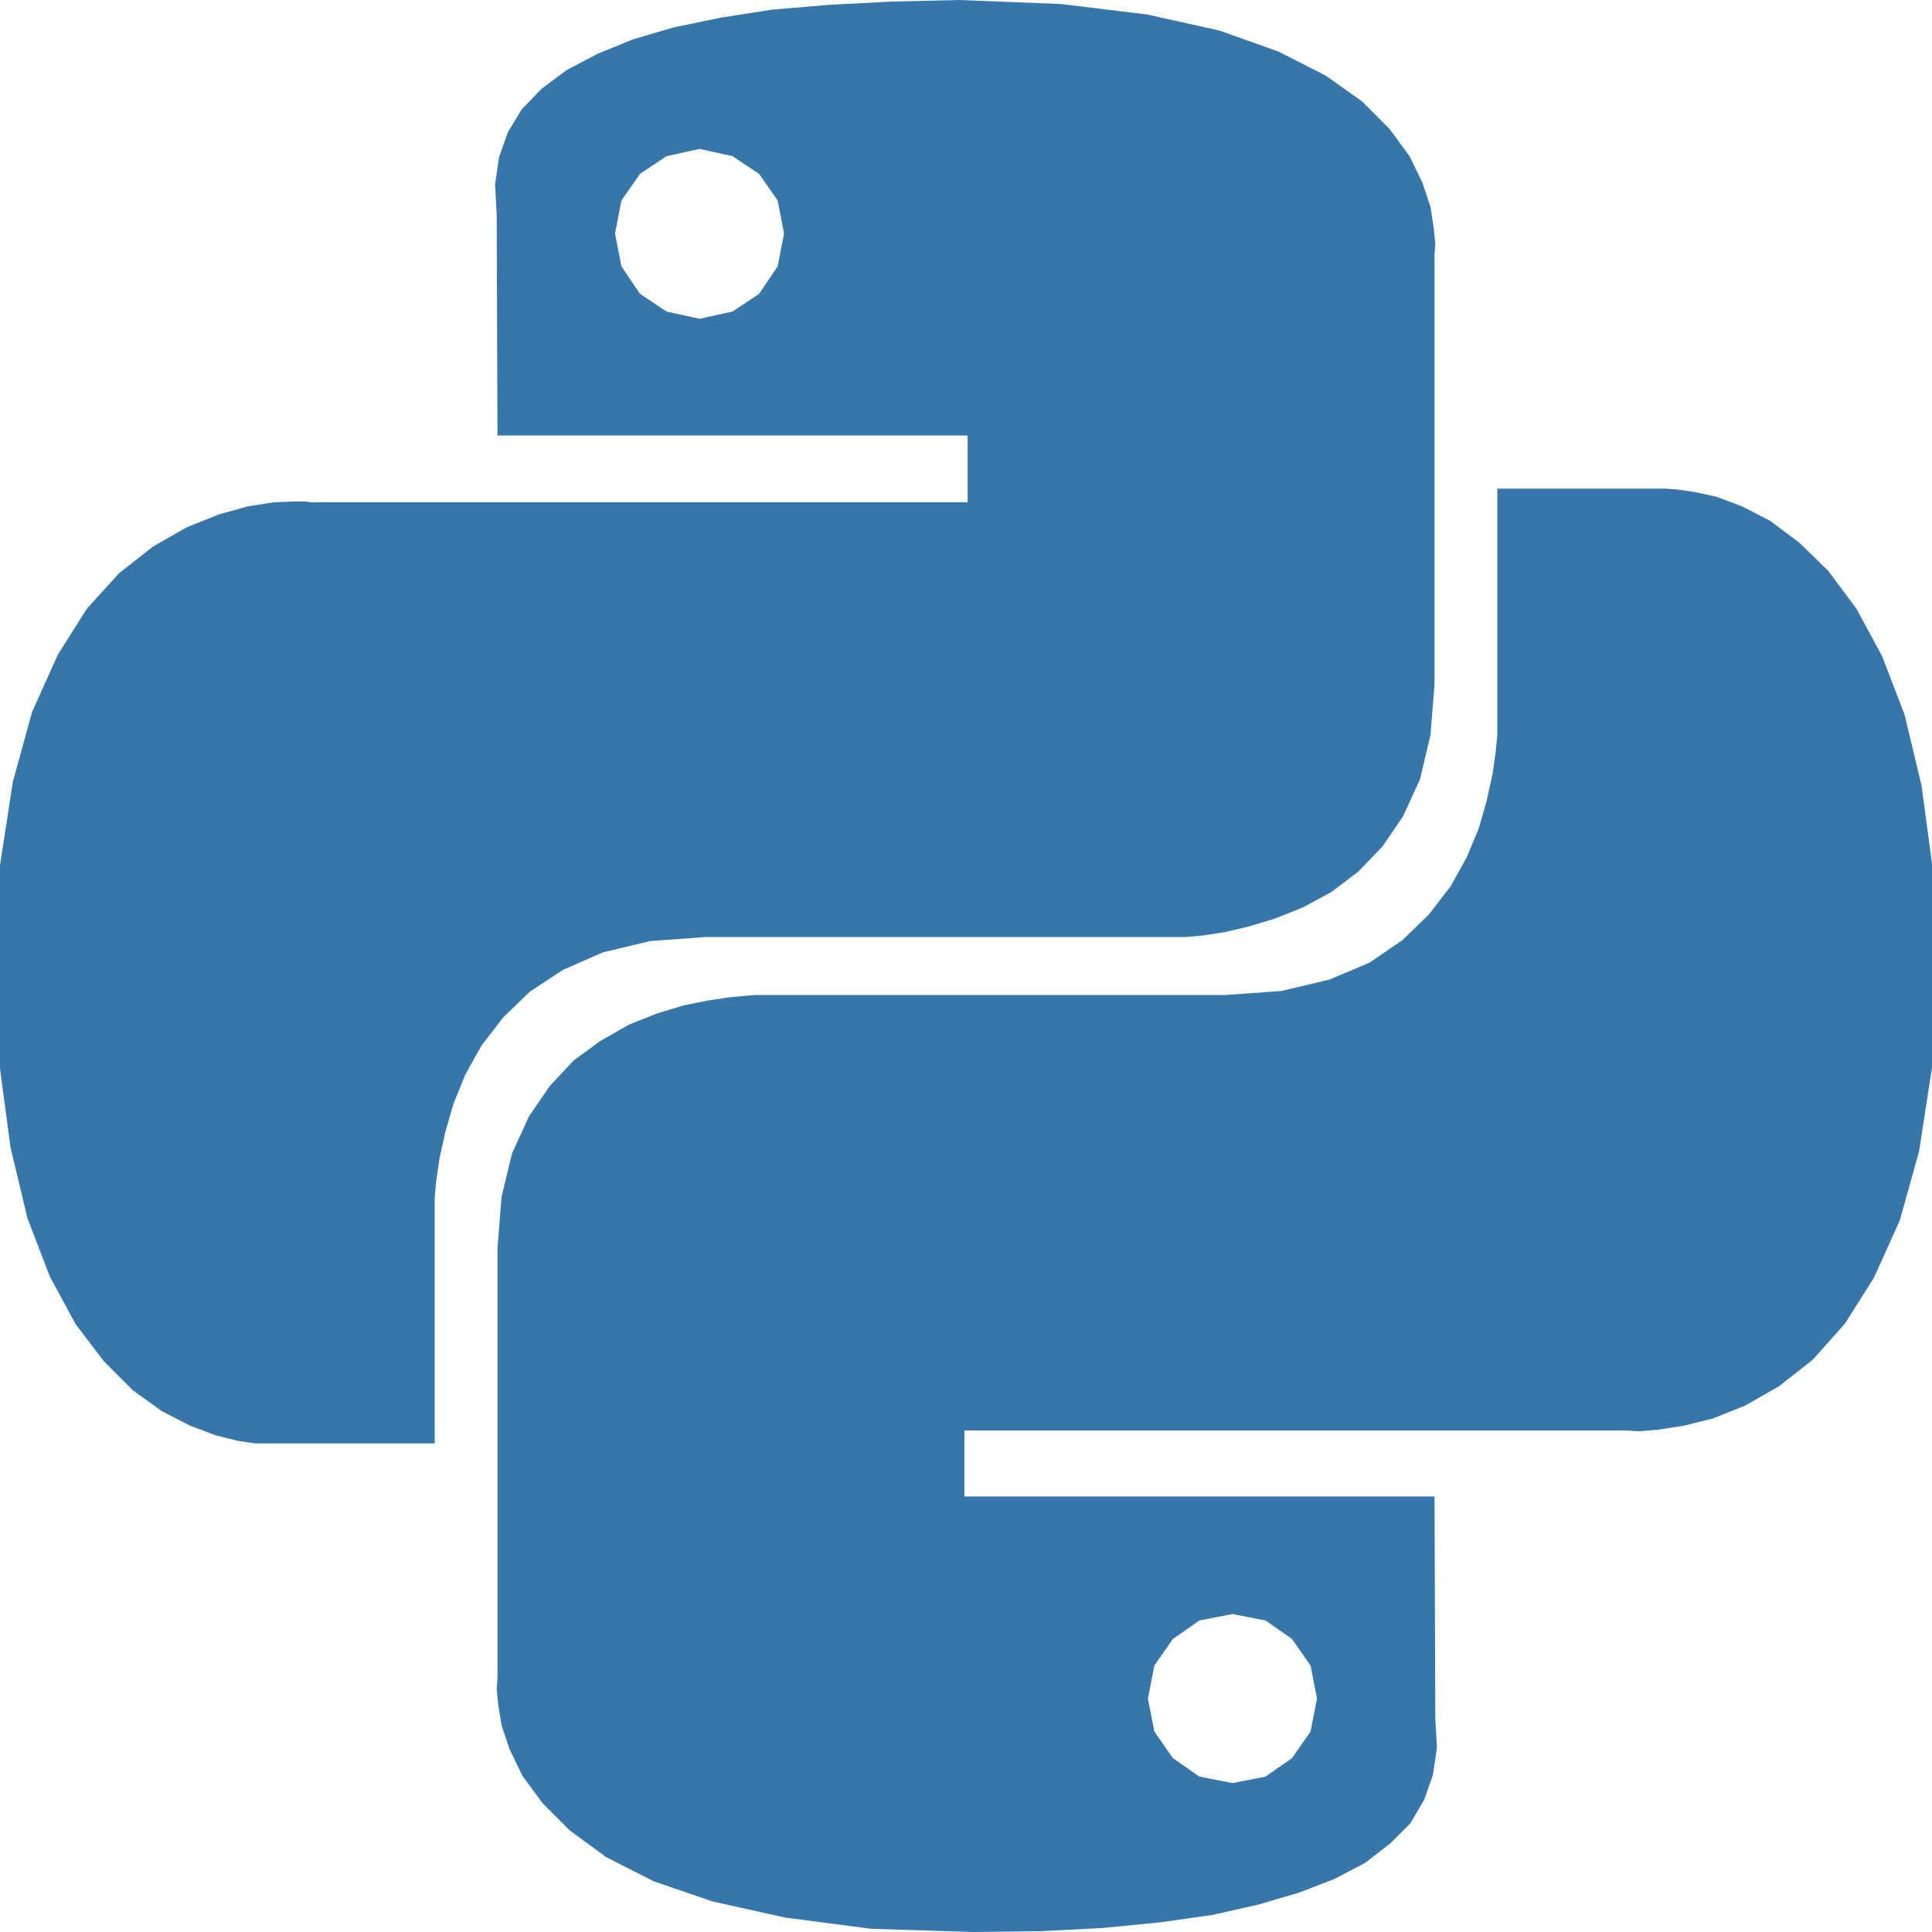
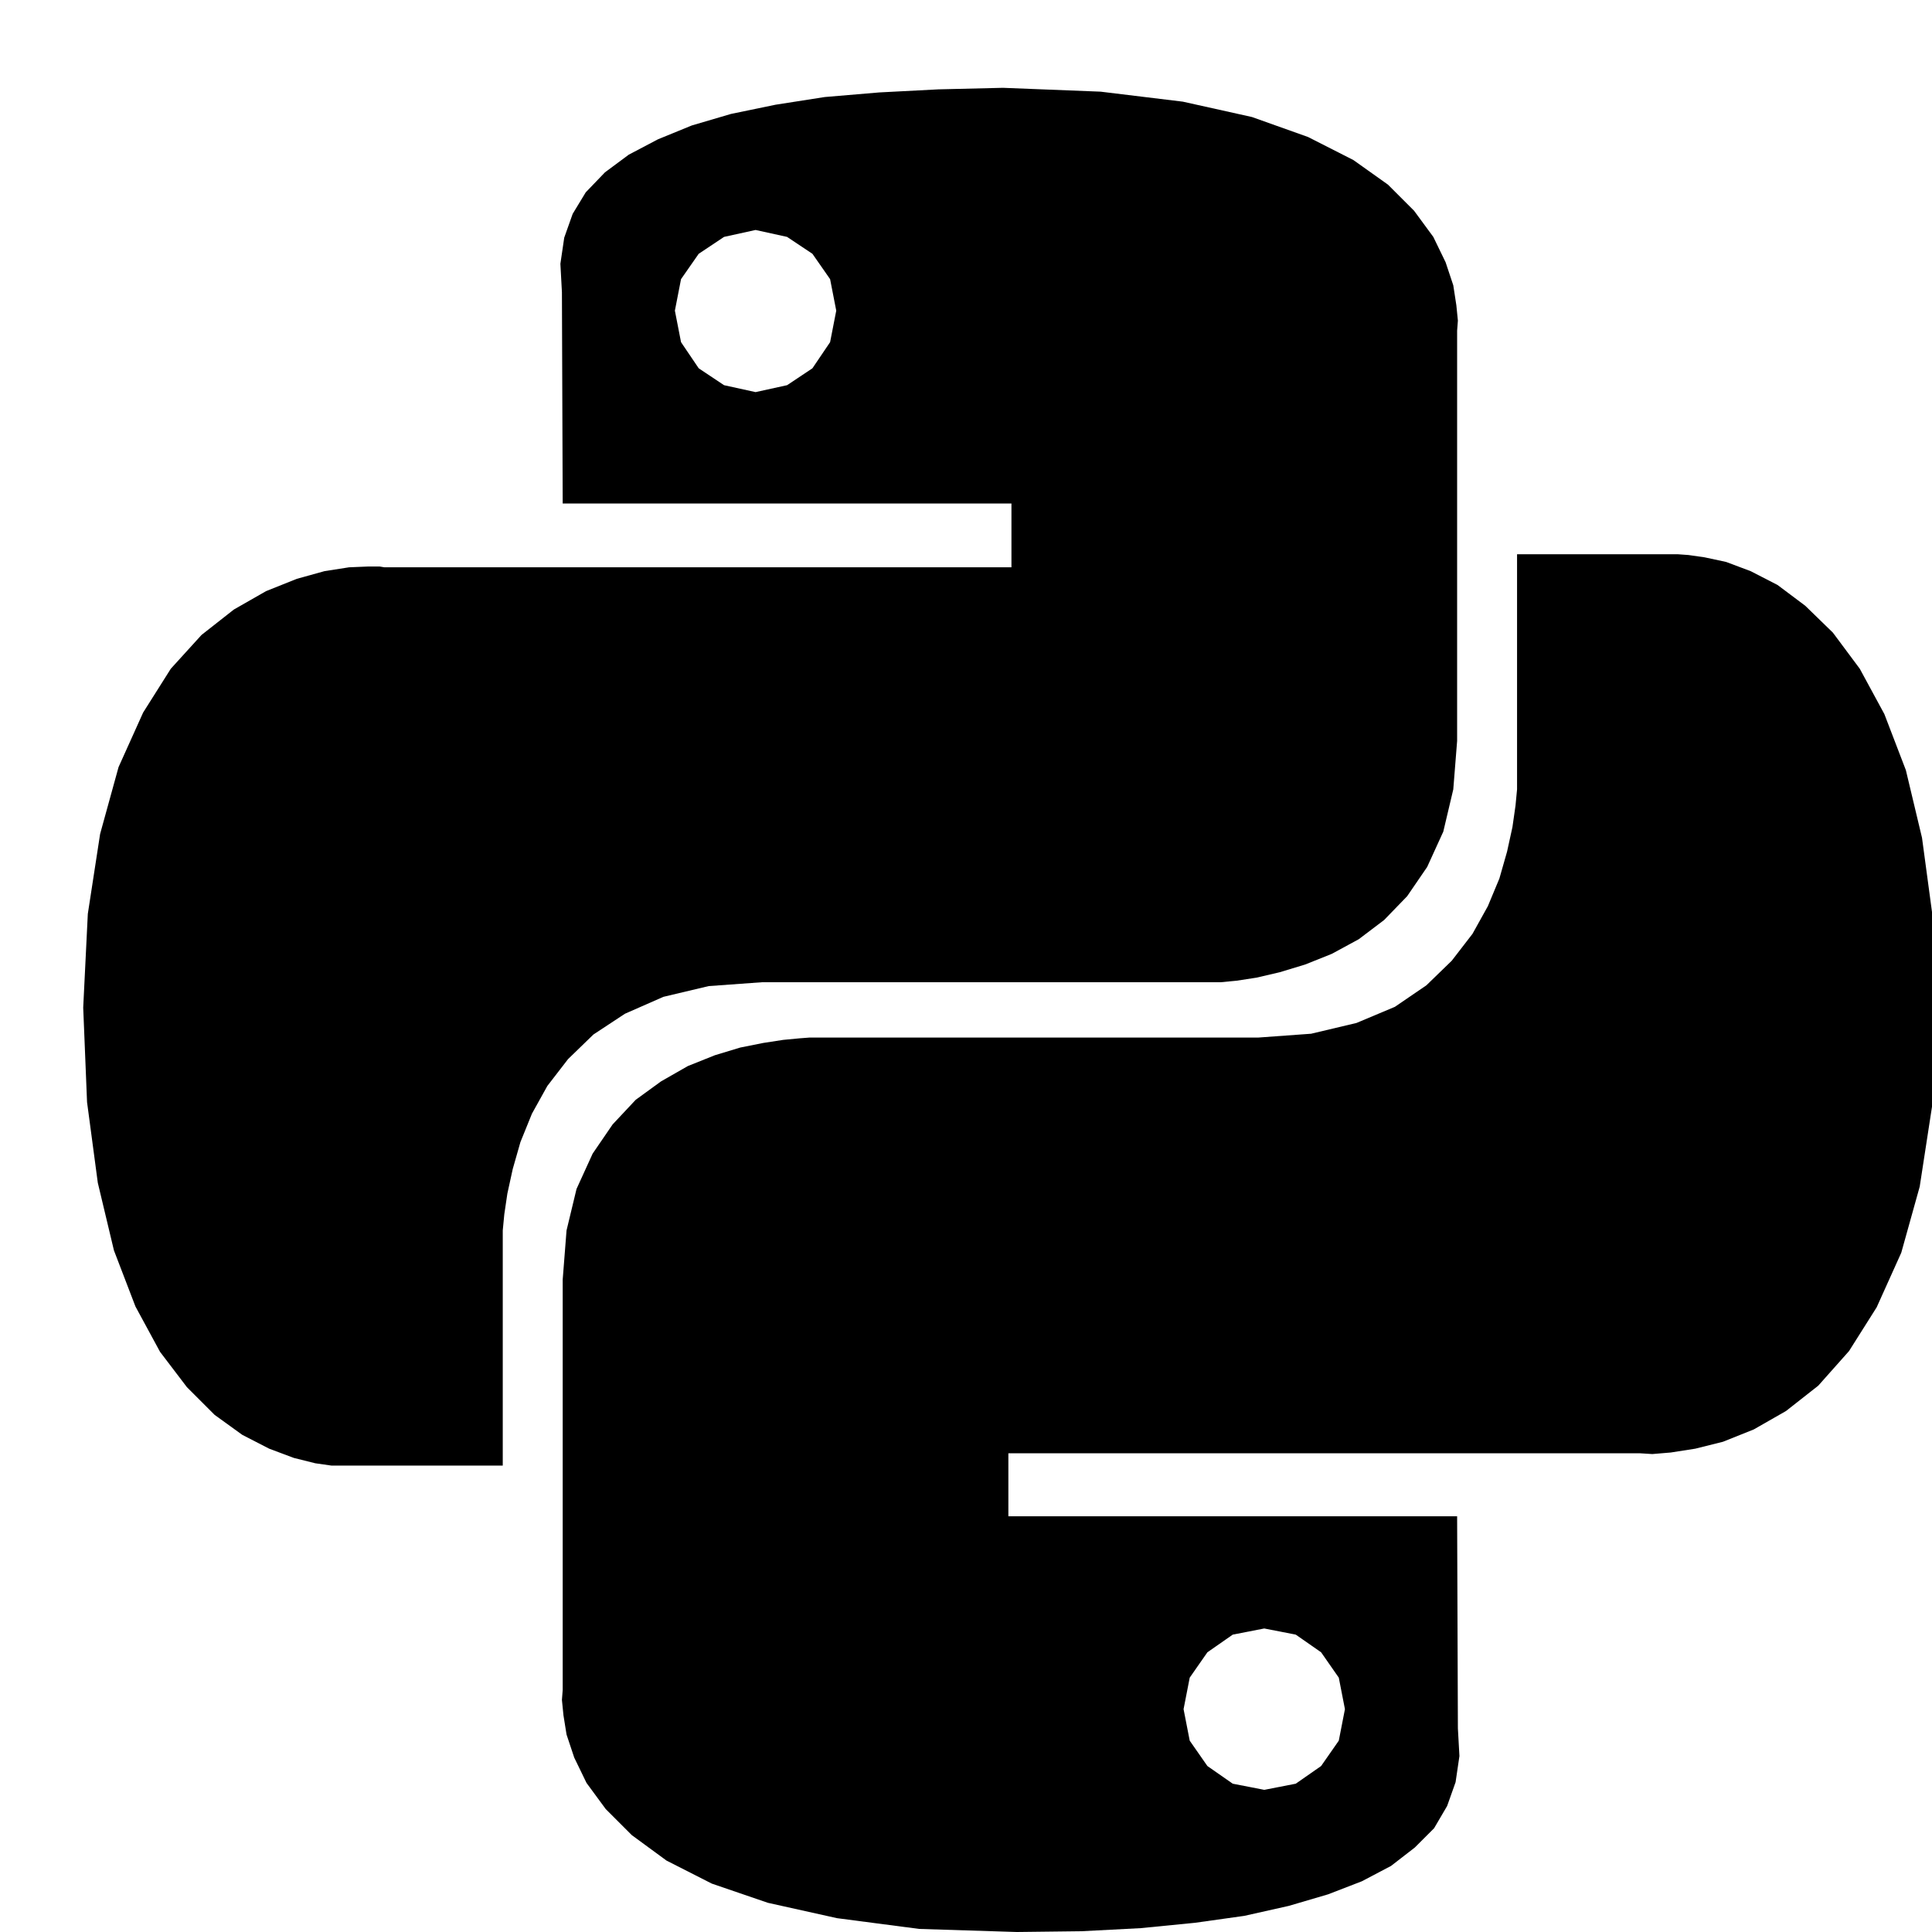
- <svg xmlns="http://www.w3.org/2000/svg" fill="#3776AB" role="img" viewBox="0 0 24 24">
-   <path d="M14.25.18l.9.2.73.26.59.3.45.32.34.34.25.34.16.33.1.3.04.26.02.2-.01.13V8.5l-.05.63-.13.55-.21.46-.26.38-.3.31-.33.25-.35.19-.35.14-.33.1-.3.07-.26.04-.21.02H8.77l-.69.05-.59.14-.5.22-.41.27-.33.32-.27.35-.2.36-.15.37-.1.35-.07.32-.04.27-.02.21v3.06H3.17l-.21-.03-.28-.07-.32-.12-.35-.18-.36-.26-.36-.36-.35-.46-.32-.59-.28-.73-.21-.88-.14-1.05-.05-1.23.06-1.22.16-1.04.24-.87.32-.71.36-.57.4-.44.42-.33.42-.24.4-.16.36-.1.32-.05.24-.01h.16l.06.01h8.16v-.83H6.18l-.01-2.75-.02-.37.05-.34.11-.31.17-.28.25-.26.31-.23.38-.2.44-.18.51-.15.58-.12.64-.1.71-.06.77-.04.84-.02 1.27.05zm-6.3 1.98l-.23.33-.08.41.08.41.23.34.33.22.41.09.41-.09.33-.22.23-.34.08-.41-.08-.41-.23-.33-.33-.22-.41-.09-.41.09zm13.09 3.95l.28.06.32.12.35.18.36.27.36.35.35.47.32.59.28.73.21.88.14 1.04.05 1.23-.06 1.23-.16 1.04-.24.86-.32.71-.36.57-.4.45-.42.33-.42.24-.4.16-.36.09-.32.05-.24.02-.16-.01h-8.22v.82h5.84l.01 2.76.02.36-.05.34-.11.31-.17.29-.25.25-.31.24-.38.2-.44.17-.51.15-.58.13-.64.09-.71.07-.77.04-.84.01-1.27-.04-1.07-.14-.9-.2-.73-.25-.59-.3-.45-.33-.34-.34-.25-.34-.16-.33-.1-.3-.04-.25-.02-.2.01-.13v-5.34l.05-.64.13-.54.21-.46.26-.38.3-.32.33-.24.35-.2.35-.14.33-.1.3-.06.26-.04.21-.02.13-.01h5.84l.69-.05.59-.14.5-.21.41-.28.33-.32.27-.35.2-.36.15-.36.1-.35.07-.32.04-.28.02-.21V6.07h2.09l.14.01zm-6.47 14.25l-.23.33-.08.41.08.41.23.33.33.23.41.08.41-.08.33-.23.23-.33.08-.41-.08-.41-.23-.33-.33-.23-.41-.08-.41.08z" />
+ <svg xmlns="http://www.w3.org/2000/svg" role="img" viewBox="-1.2 -1.2 26.4 26.4">
+   <g transform="scale(1.05)">
+     <path d="M14.25.18l.9.2.73.26.59.3.45.32.34.34.25.34.16.33.1.3.04.26.02.2-.01.13V8.5l-.05.63-.13.55-.21.46-.26.38-.3.31-.33.25-.35.19-.35.14-.33.1-.3.07-.26.04-.21.02H8.77l-.69.05-.59.14-.5.22-.41.27-.33.32-.27.35-.2.36-.15.37-.1.35-.07.32-.04.27-.02.21v3.06H3.17l-.21-.03-.28-.07-.32-.12-.35-.18-.36-.26-.36-.36-.35-.46-.32-.59-.28-.73-.21-.88-.14-1.05-.05-1.23.06-1.22.16-1.04.24-.87.32-.71.36-.57.4-.44.42-.33.42-.24.4-.16.36-.1.32-.05.24-.01h.16l.06.01h8.16v-.83H6.18l-.01-2.75-.02-.37.05-.34.11-.31.17-.28.25-.26.31-.23.38-.2.44-.18.51-.15.58-.12.64-.1.71-.06.77-.04.84-.02 1.27.05zm-6.3 1.98l-.23.33-.08.41.08.41.23.34.33.22.41.09.41-.09.33-.22.23-.34.08-.41-.08-.41-.23-.33-.33-.22-.41-.09-.41.09zm13.09 3.95l.28.06.32.12.35.18.36.27.36.35.35.47.32.59.28.73.21.88.14 1.04.05 1.23-.06 1.23-.16 1.04-.24.86-.32.71-.36.57-.4.45-.42.33-.42.24-.4.16-.36.09-.32.05-.24.02-.16-.01h-8.22v.82h5.84l.01 2.76.02.36-.05.34-.11.31-.17.29-.25.25-.31.24-.38.2-.44.17-.51.15-.58.13-.64.09-.71.07-.77.04-.84.01-1.27-.04-1.07-.14-.9-.2-.73-.25-.59-.3-.45-.33-.34-.34-.25-.34-.16-.33-.1-.3-.04-.25-.02-.2.01-.13v-5.34l.05-.64.13-.54.21-.46.26-.38.3-.32.33-.24.35-.2.35-.14.33-.1.3-.06.26-.04.21-.02.13-.01h5.84l.69-.05.59-.14.5-.21.41-.28.33-.32.27-.35.2-.36.15-.36.1-.35.07-.32.04-.28.02-.21V6.07h2.09l.14.01zm-6.47 14.25l-.23.33-.08.41.08.41.23.33.33.23.41.08.41-.08.33-.23.23-.33.08-.41-.08-.41-.23-.33-.33-.23-.41-.08-.41.08z" fill="000000" stroke="000000" stroke-width="0.5" vector-effect="non-scaling-stroke" />
+   </g>
</svg>
